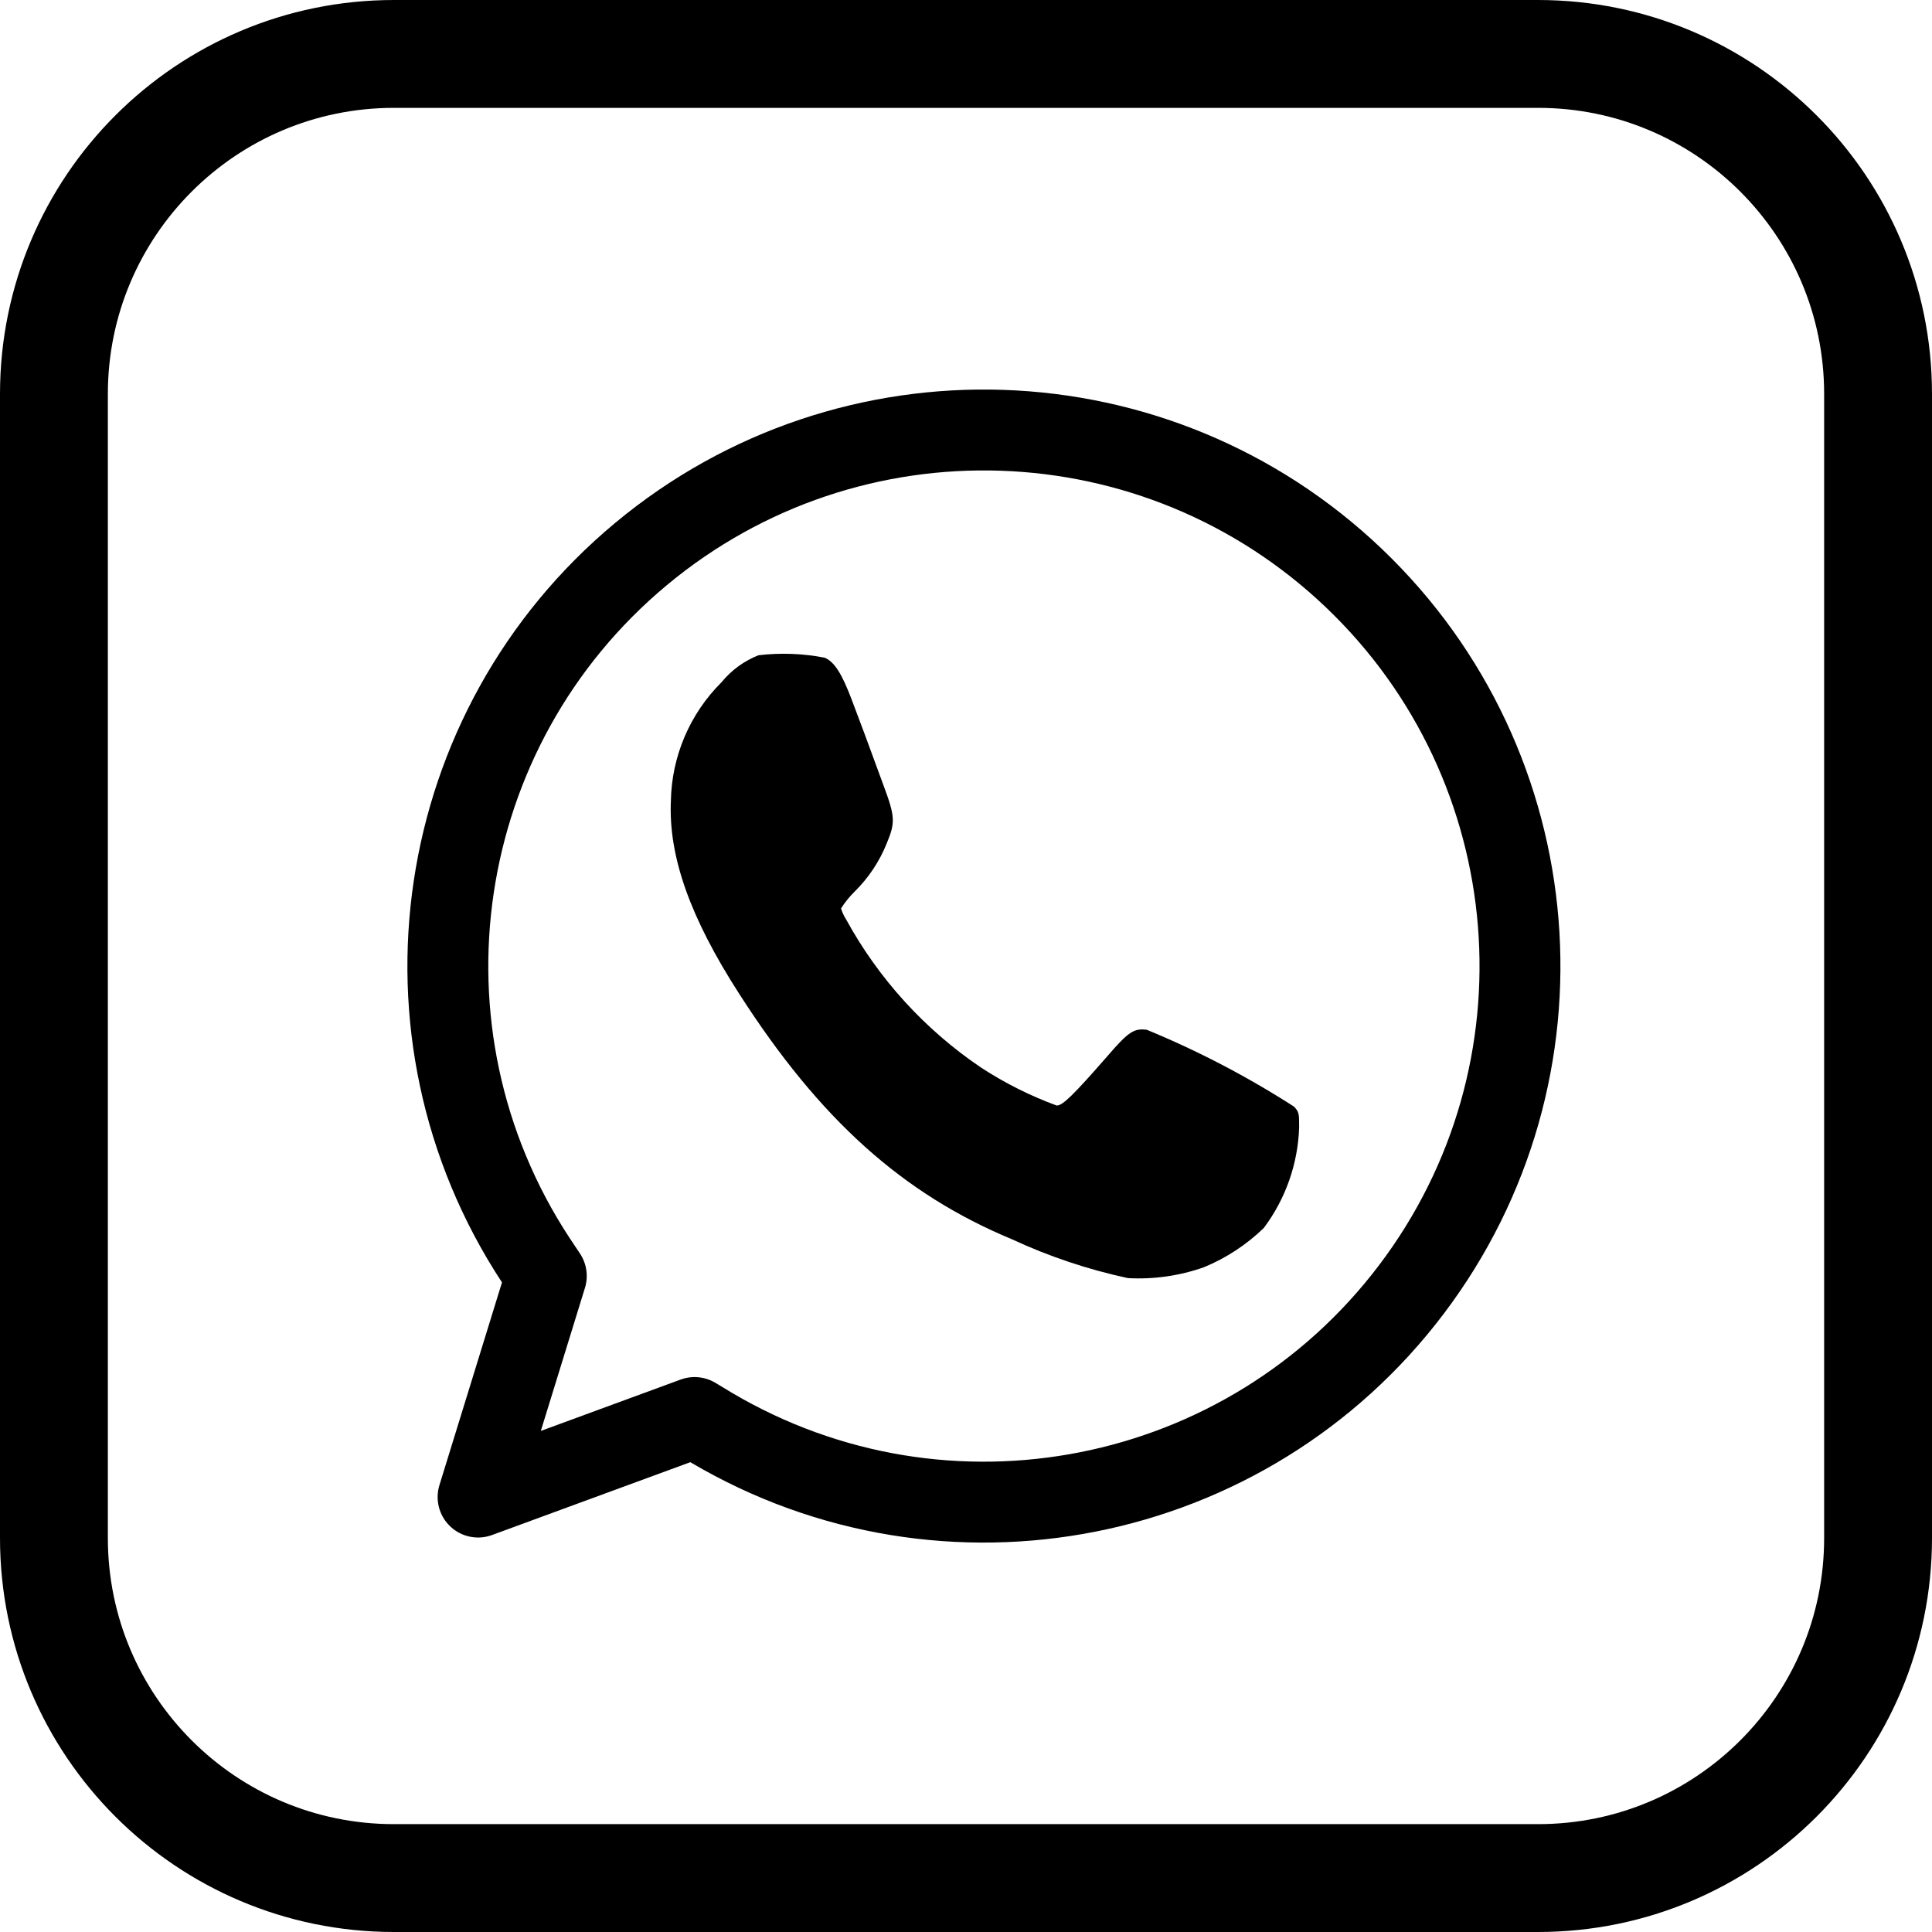
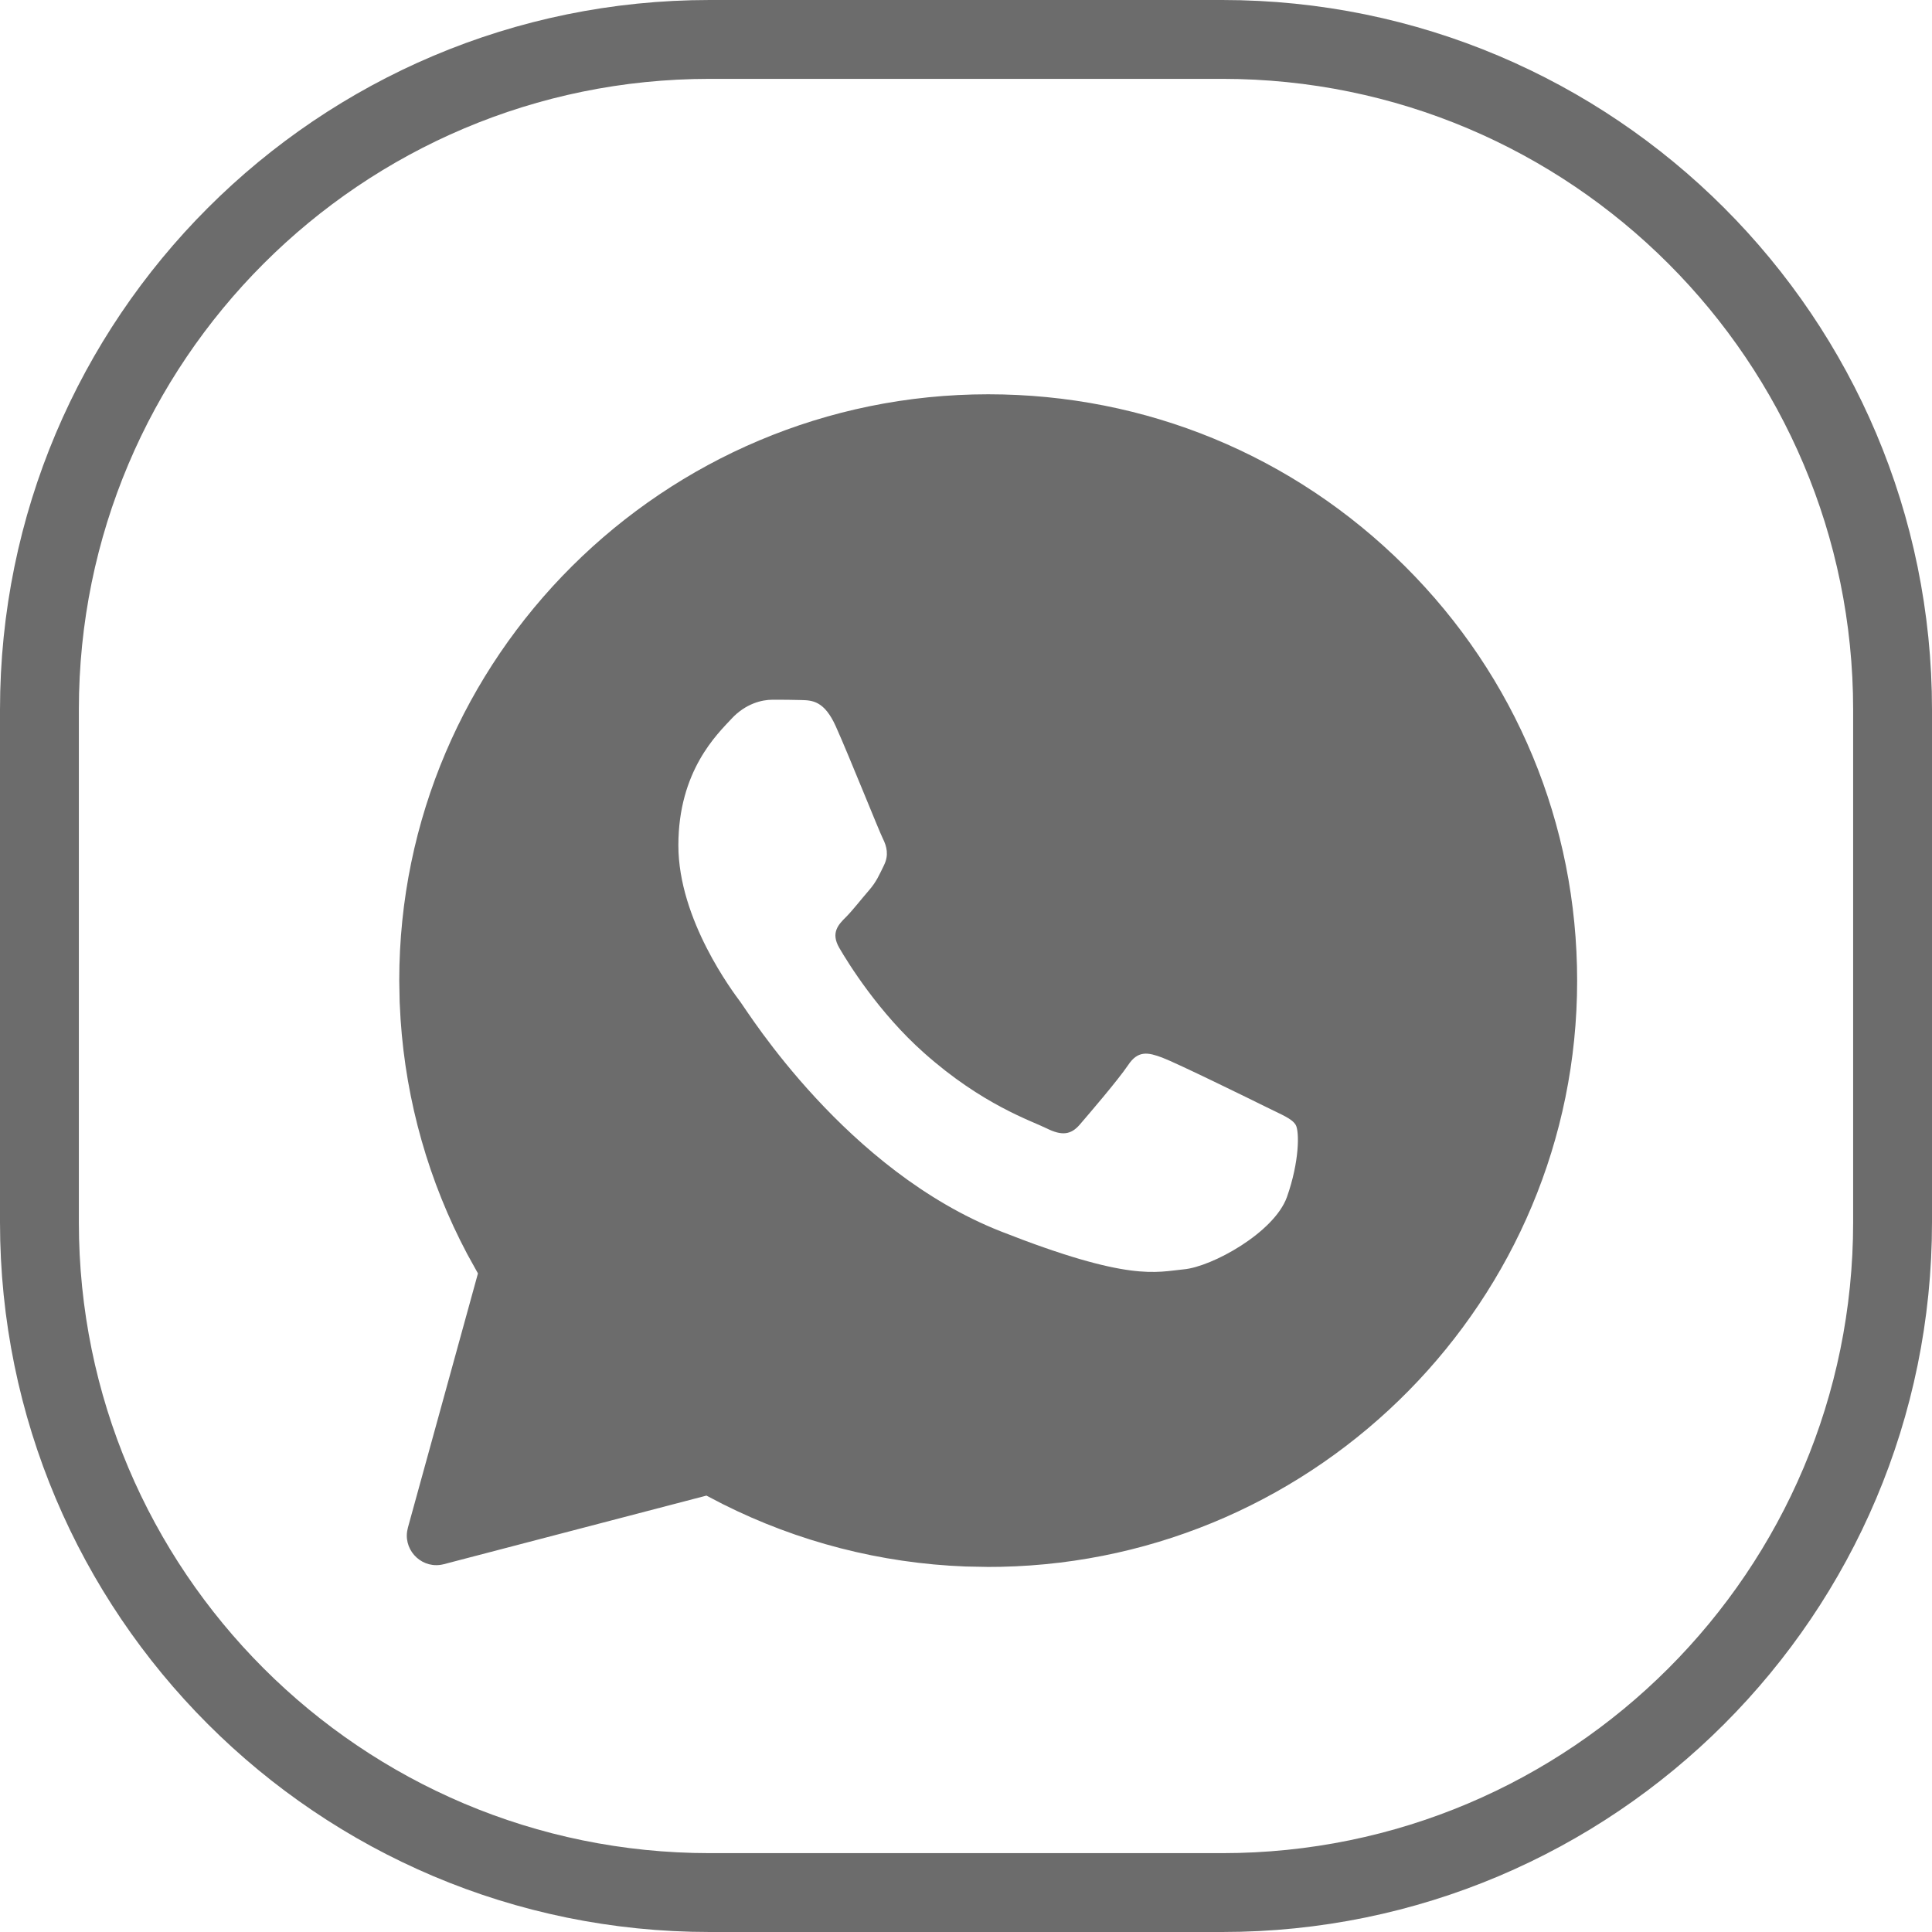
- <svg xmlns="http://www.w3.org/2000/svg" viewBox="0 0 71.65 71.65">
-   <defs>
-     <style>.cls-1,.cls-2{fill:none;stroke:#000;stroke-linecap:round;stroke-linejoin:round;}.cls-1{stroke-width:3px;}.cls-2{stroke-width:4px;}</style>
-   </defs>
-   <g id="Layer_2" data-name="Layer 2">
-     <g id="OBJECTS">
-       <path class="cls-1" d="M25.76,52.57l.63.38a19.88,19.88,0,1,0-6.53-6.23l.4.6-2.53,8.2Z" />
-       <path d="M28.13,24.3a3.36,3.36,0,0,0-1.37,1,6.37,6.37,0,0,0-1.88,4.41c-.09,2.06.72,4.33,2.53,7.14,3,4.68,6.08,7.43,10.12,9.11a20.39,20.39,0,0,0,4.3,1.44A7.28,7.28,0,0,0,44.64,47a7.07,7.07,0,0,0,2.23-1.46,6.58,6.58,0,0,0,1.31-3.73c0-.5,0-.57-.19-.77a34.13,34.13,0,0,0-5.46-2.85c-.48-.06-.68.07-1.48,1C39.8,40.62,39.41,41,39.19,41a13.83,13.83,0,0,1-2.81-1.41,15.75,15.75,0,0,1-5-5.49,1.69,1.69,0,0,1-.19-.41,3.57,3.57,0,0,1,.51-.63,5.24,5.24,0,0,0,1.18-1.77c.33-.79.32-1-.12-2.18-.63-1.72-.83-2.26-1.18-3.18s-.63-1.39-1-1.54A8,8,0,0,0,28.13,24.3Z" />
-       <rect class="cls-2" x="2" y="2" width="67.65" height="67.65" rx="12.61" />
-     </g>
+ <svg xmlns="http://www.w3.org/2000/svg" width="49" height="49" viewBox="0 0 49 49">
+   <g fill="none" fill-rule="evenodd">
+     <rect width="47" height="47" x="1" y="1" stroke="#6C6C6C" stroke-width="2" rx="17" />
+     <path fill="#6C6C6C" fill-rule="nonzero" d="M15.063,-1.34292577e-12 C19.057,-1.34292577e-12 22.806,1.547 25.629,4.357 C28.448,7.163 30,10.899 30,14.874 C30,22.964 23.466,29.57 15.379,29.738 L15.063,29.741 L14.487,29.73 C12.339,29.648 10.237,29.106 8.324,28.144 L7.917,27.932 L1.258,29.671 C0.732,29.809 0.252,29.361 0.325,28.844 L0.345,28.746 L2.122,22.297 L1.851,21.808 C0.876,19.969 0.3,17.945 0.16,15.859 L0.136,15.411 L0.126,14.867 C0.126,6.672 6.831,-1.34292577e-12 15.063,-1.34292577e-12 Z M9.587,7.747 C9.327,7.747 8.912,7.843 8.555,8.227 C8.199,8.612 7.205,9.542 7.205,11.44 C7.205,13.331 8.593,15.162 8.785,15.421 C8.978,15.68 11.464,19.69 15.389,21.233 C18.654,22.518 19.322,22.26 20.027,22.193 C20.739,22.127 22.313,21.263 22.639,20.362 C22.958,19.461 22.958,18.693 22.862,18.53 C22.765,18.368 22.506,18.272 22.12,18.08 C21.734,17.888 19.834,16.957 19.478,16.824 C19.122,16.691 18.862,16.632 18.61,17.016 C18.35,17.4 17.608,18.264 17.385,18.523 C17.163,18.781 16.933,18.811 16.547,18.619 C16.161,18.427 14.915,18.021 13.438,16.706 C12.288,15.687 11.509,14.424 11.286,14.04 C11.063,13.656 11.264,13.449 11.457,13.257 C11.627,13.087 11.843,12.806 12.036,12.585 C12.228,12.363 12.295,12.201 12.421,11.942 C12.548,11.684 12.488,11.462 12.392,11.27 C12.295,11.078 11.538,9.18 11.197,8.42 C10.908,7.777 10.603,7.762 10.329,7.755 C10.106,7.747 9.847,7.747 9.587,7.747 Z" transform="translate(10 10)" />
  </g>
</svg>
